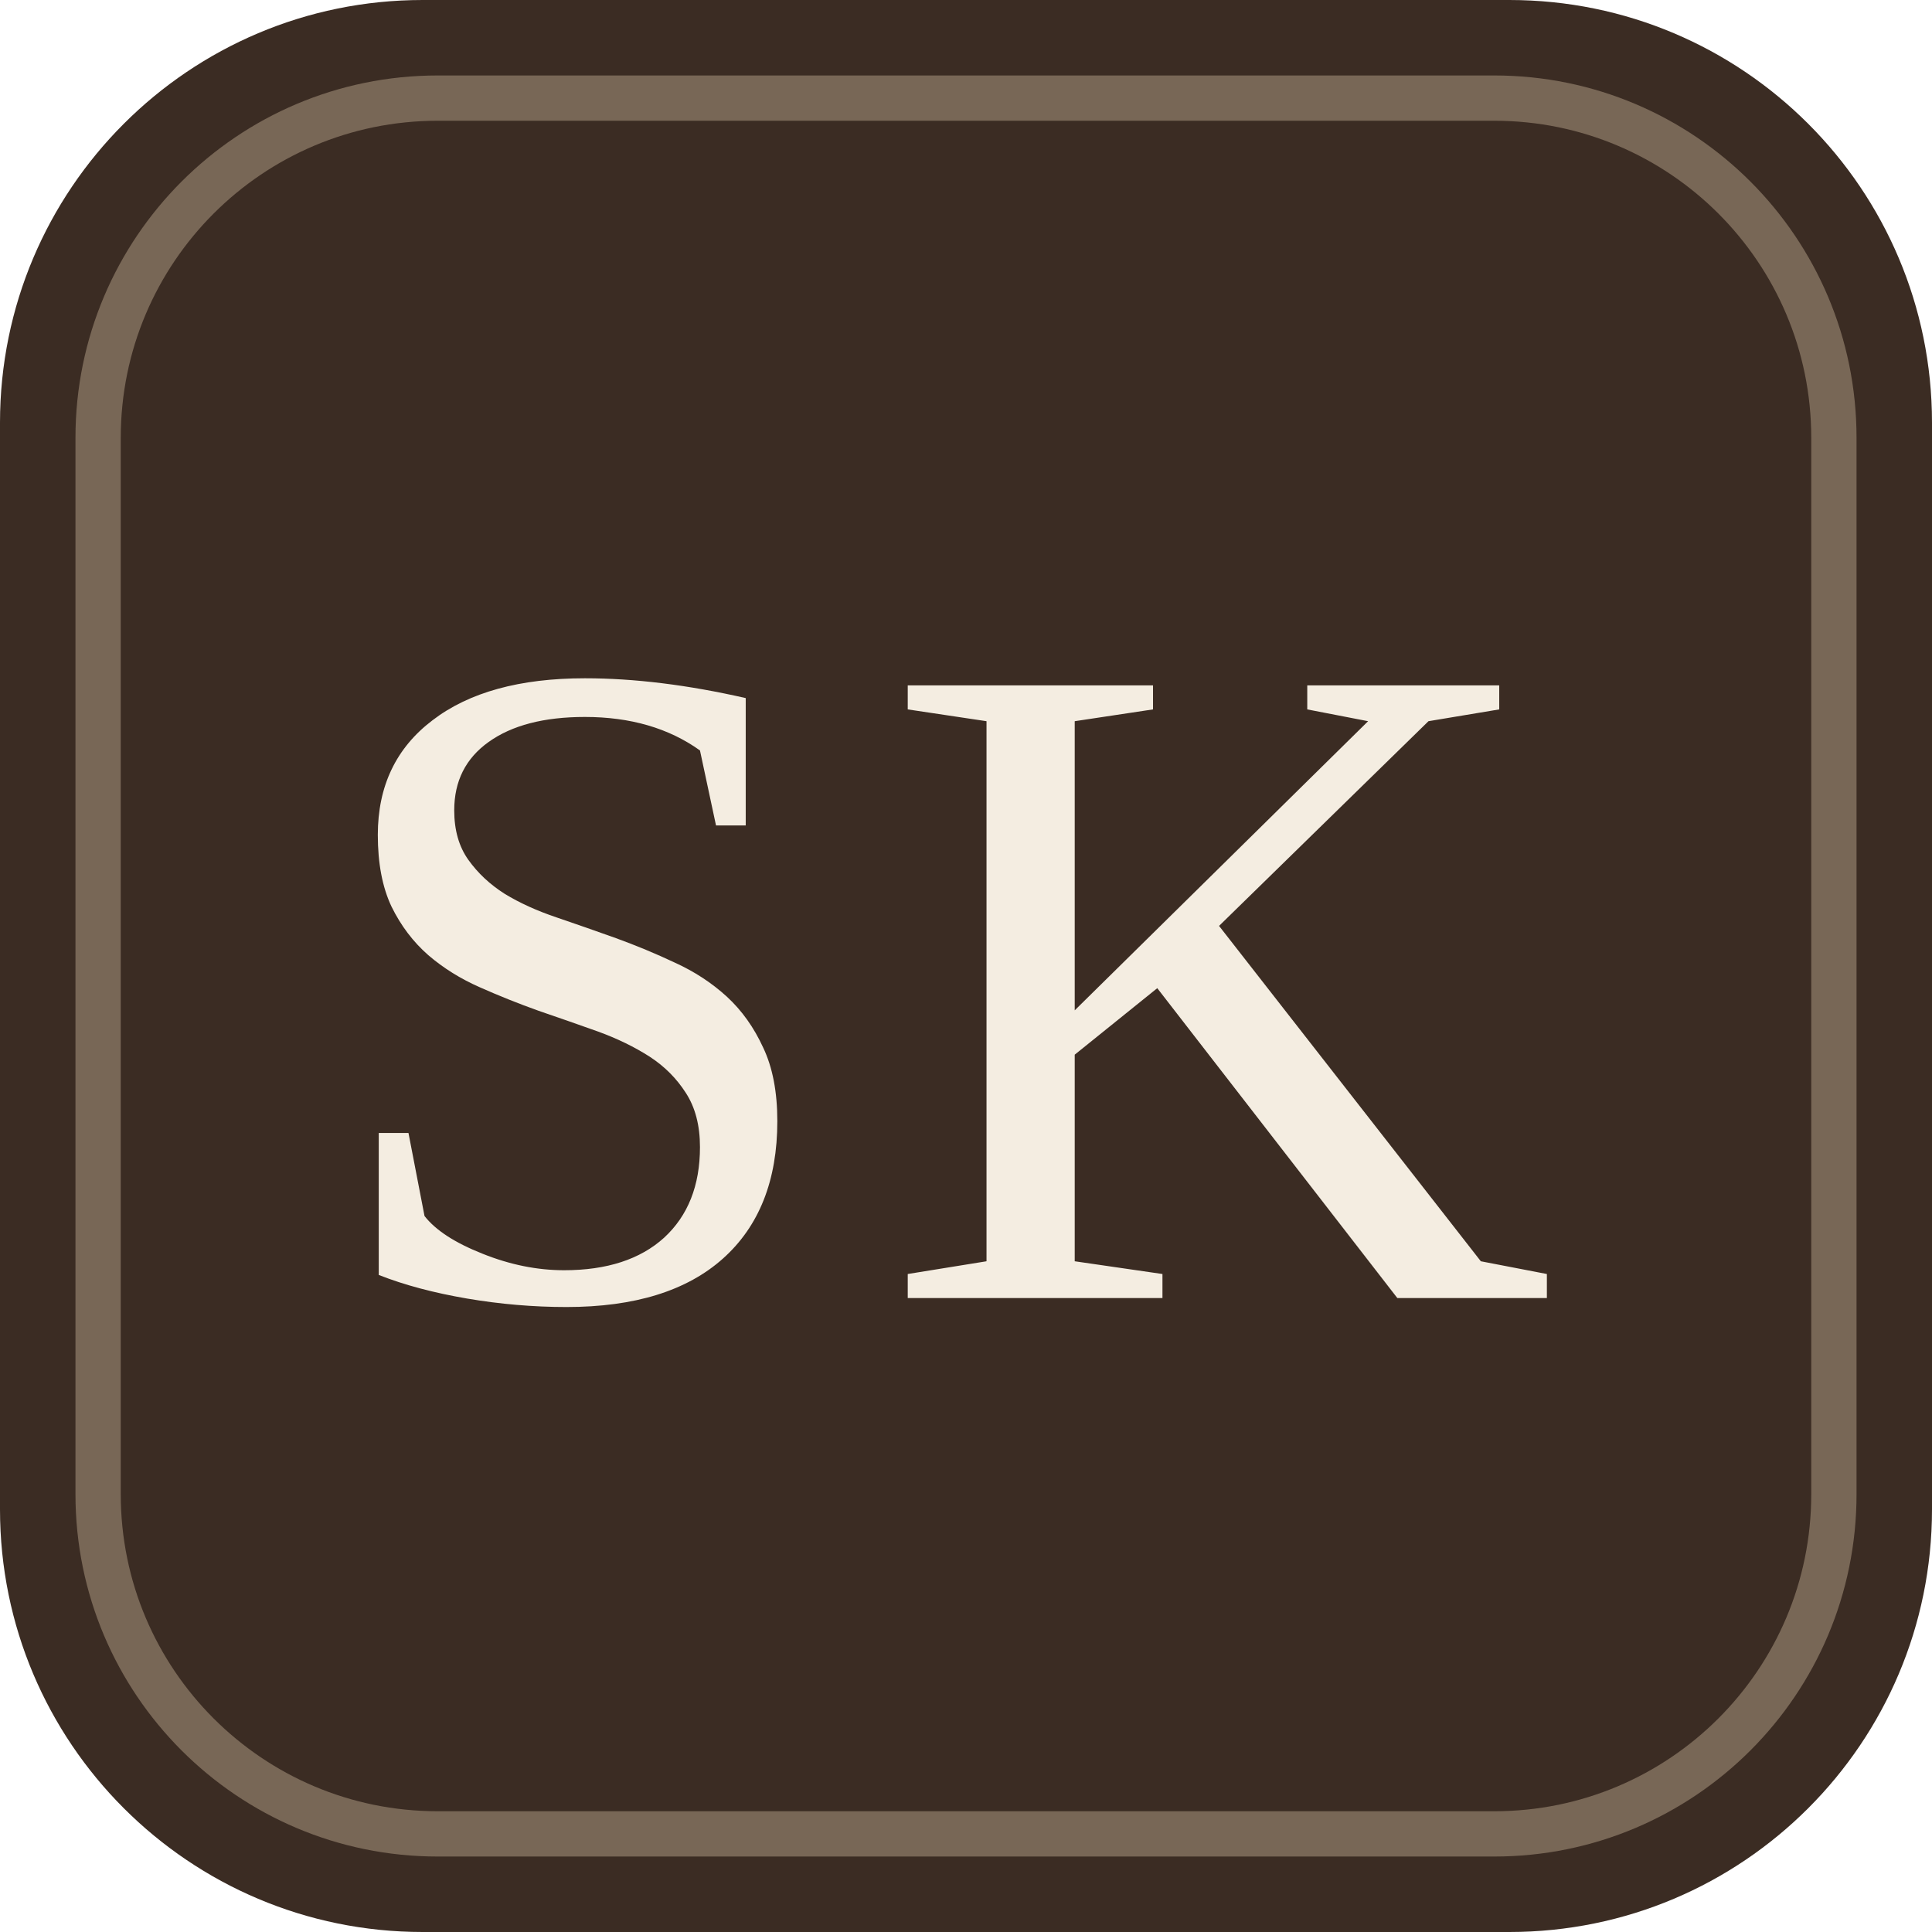
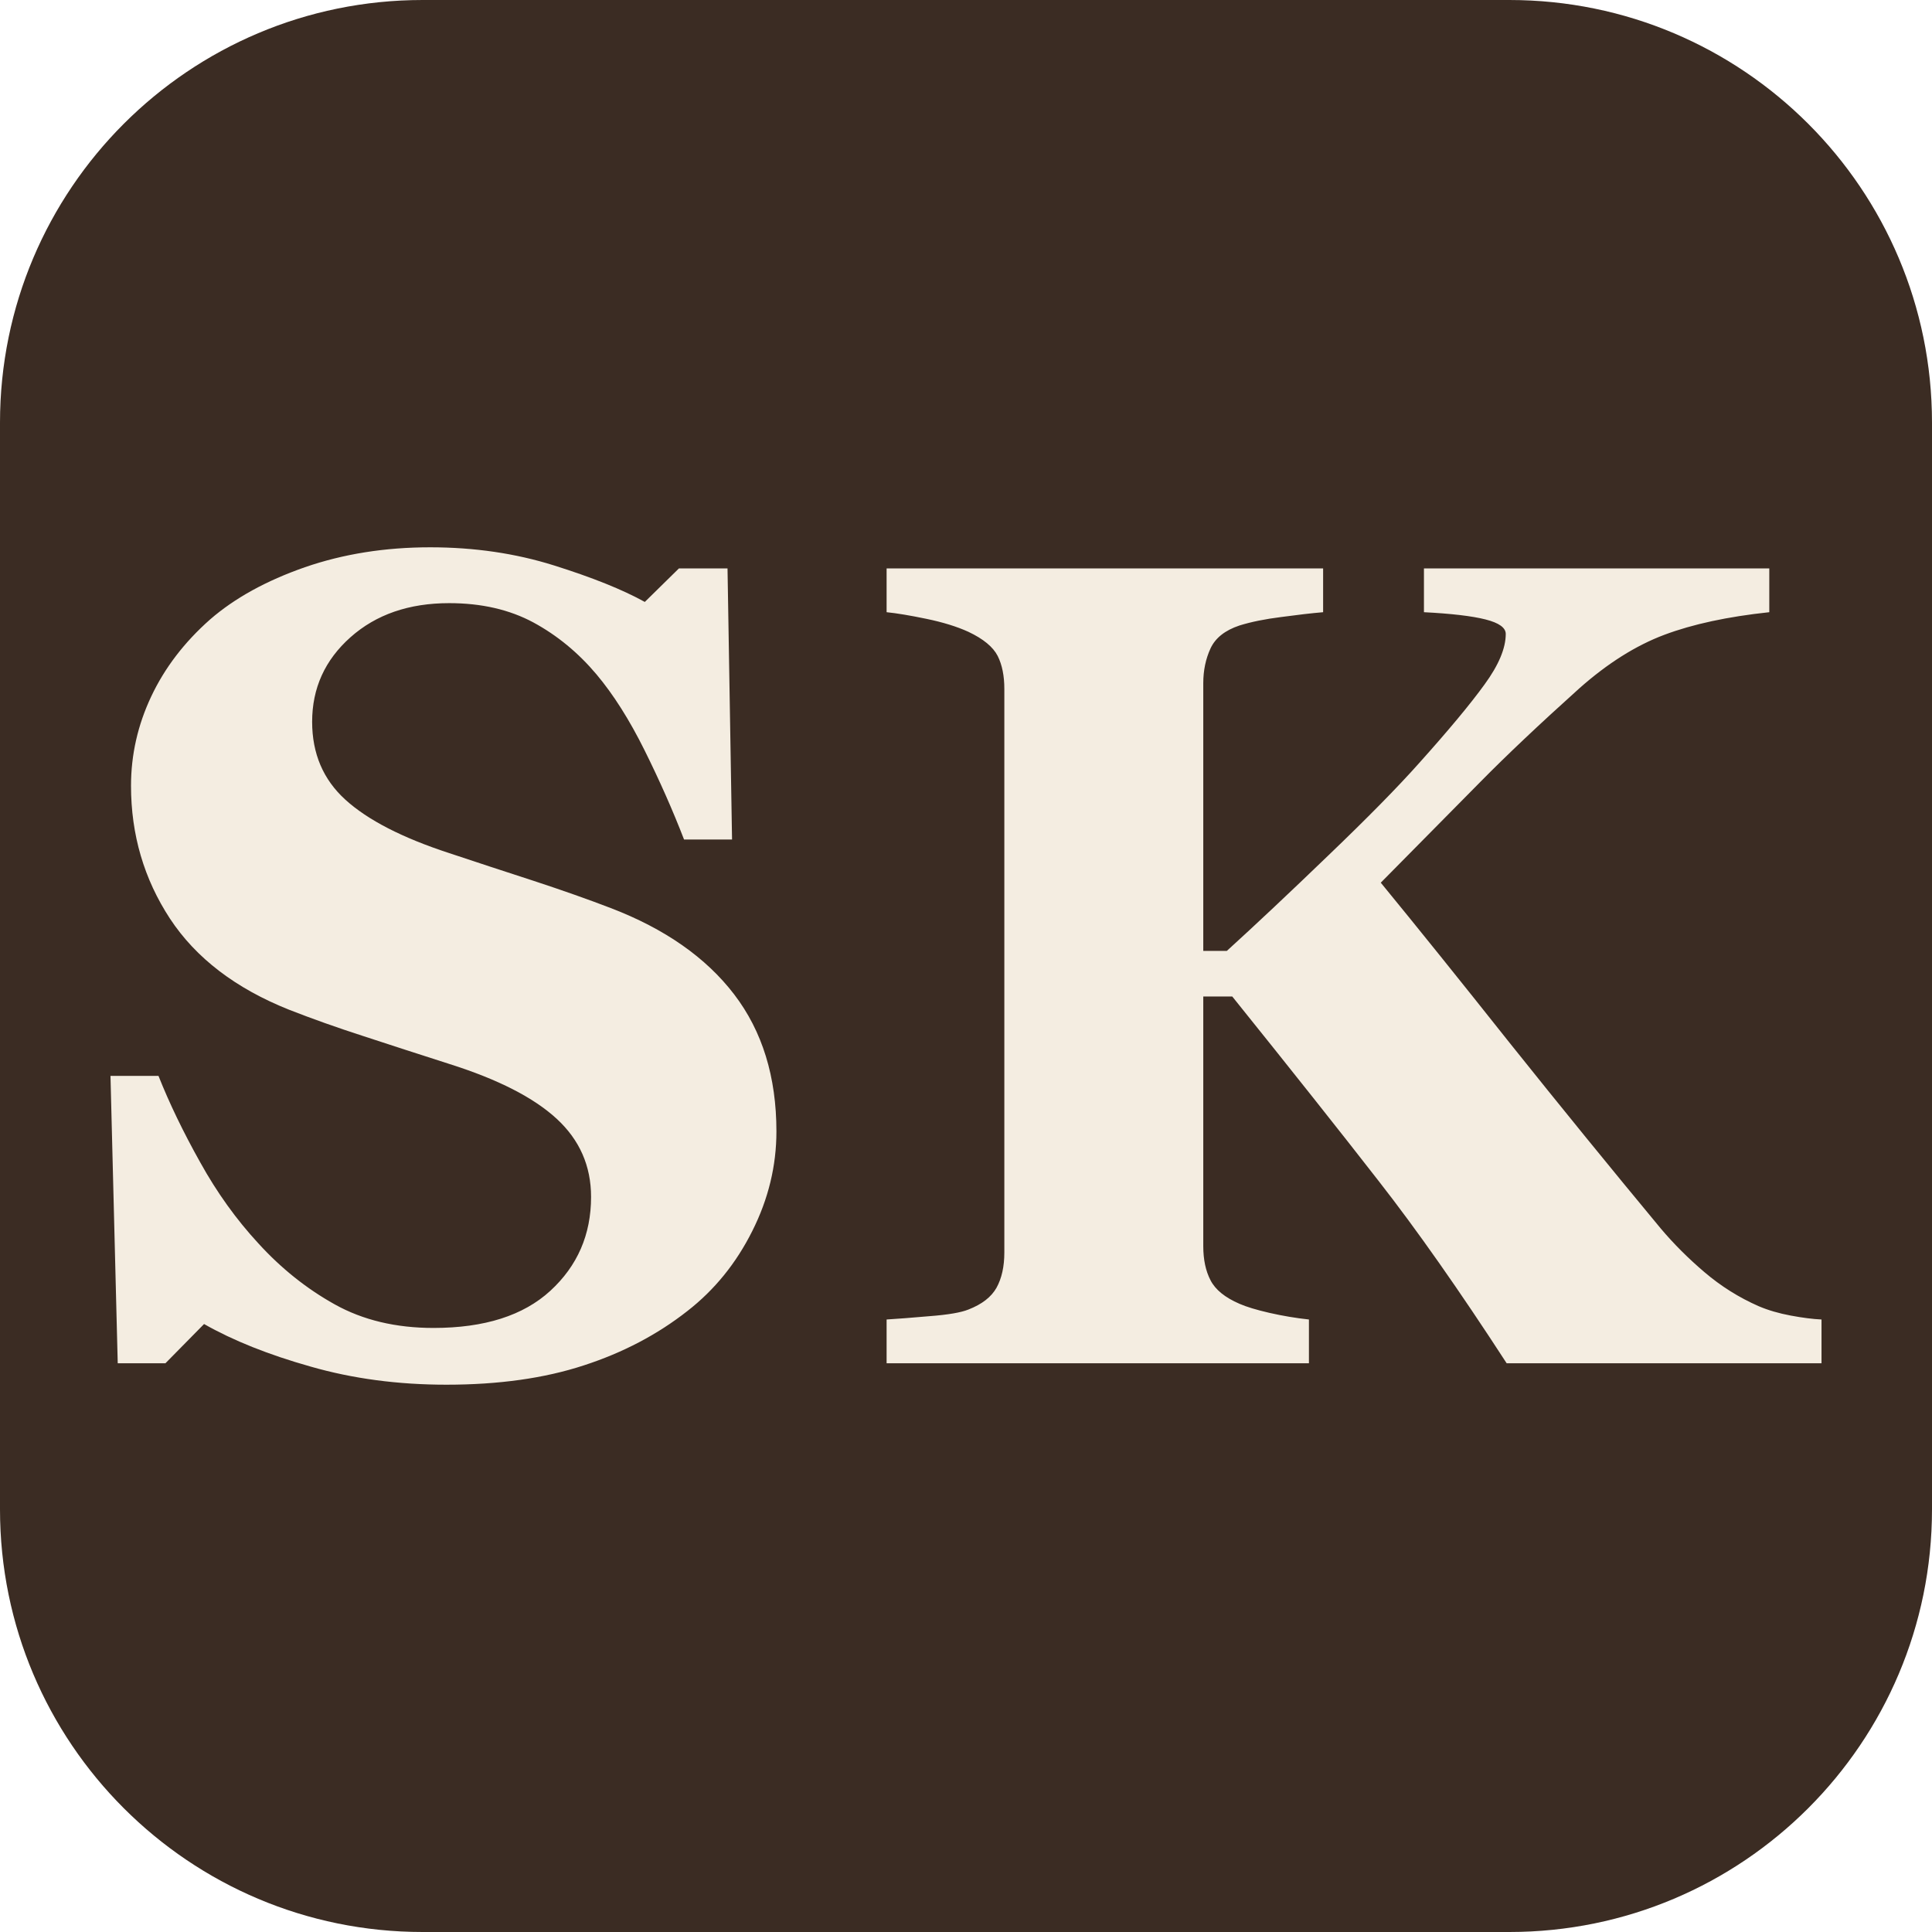
<svg xmlns="http://www.w3.org/2000/svg" viewBox="0 0 64 64" width="64" height="64" role="img" aria-label="SK">
  <rect width="64" height="64" rx="14" fill="#3b2c23" />
-   <rect x="3.25" y="3.25" width="57.5" height="57.5" rx="11.25" fill="none" stroke="#b7a38b" stroke-opacity="0.5" stroke-width="1.5" />
-   <text x="31" y="43" text-anchor="middle" font-family="Georgia, 'Times New Roman', Times, serif" font-size="31" letter-spacing="1.5" fill="#f4ede1">SK</text>
+   <g transform="translate(2.47 45.16)" fill="#f4ede1">
+     <path d="M12.32 0.71Q9.91 0.71 7.82 0.11Q5.73-0.48 4.29-1.30L3.01 0L1.43 0L1.19-9.52L2.78-9.52Q3.32-8.16 4.16-6.66Q4.99-5.16 6.09-3.97Q7.22-2.73 8.62-1.95Q10.02-1.17 11.89-1.17Q14.42-1.17 15.76-2.40Q17.11-3.64 17.11-5.51Q17.11-7.05 15.97-8.10Q14.83-9.15 12.43-9.91Q10.87-10.41 9.56-10.84Q8.26-11.26 7.11-11.71Q4.45-12.77 3.16-14.73Q1.87-16.70 1.87-19.13Q1.87-20.67 2.54-22.09Q3.21-23.51 4.49-24.64Q5.71-25.70 7.63-26.37Q9.54-27.03 11.78-27.03Q13.97-27.03 15.88-26.43Q17.79-25.83 18.89-25.22L20.02-26.33L21.63-26.33L21.78-17.35L20.19-17.35Q19.63-18.80 18.88-20.31Q18.13-21.82 17.29-22.82Q16.38-23.90 15.20-24.54Q14.01-25.18 12.41-25.18Q10.41-25.18 9.14-24.05Q7.87-22.92 7.87-21.25Q7.87-19.67 8.97-18.67Q10.08-17.66 12.41-16.90Q13.79-16.44 15.21-15.98Q16.64-15.51 17.76-15.08Q20.45-14.05 21.85-12.22Q23.25-10.39 23.25-7.68Q23.25-5.97 22.45-4.38Q21.65-2.78 20.30-1.73Q18.81-0.56 16.87 0.07Q14.92 0.71 12.32 0.71 M57.87-1.45L57.87 0L47.44 0Q45.09-3.62 43.19-6.05Q41.30-8.48 38.35-12.15L37.39-12.15L37.39-3.88Q37.39-3.21 37.63-2.75Q37.87-2.28 38.59-1.97Q38.93-1.82 39.58-1.67Q40.24-1.52 40.89-1.45L40.89 0L26.90 0L26.90-1.45Q27.40-1.48 28.32-1.56Q29.24-1.63 29.61-1.78Q30.28-2.04 30.54-2.50Q30.80-2.97 30.80-3.67L30.80-22.34Q30.80-22.99 30.58-23.43Q30.35-23.88 29.61-24.23Q29.04-24.49 28.22-24.66Q27.40-24.83 26.90-24.88L26.90-26.33L41.36-26.33L41.36-24.88Q40.78-24.83 39.97-24.72Q39.17-24.62 38.59-24.44Q37.87-24.20 37.63-23.68Q37.39-23.16 37.39-22.53L37.39-13.66L38.17-13.66Q39.61-14.97 41.54-16.83Q43.47-18.68 44.53-19.87Q46.01-21.52 46.71-22.49Q47.41-23.45 47.41-24.16Q47.41-24.47 46.74-24.64Q46.07-24.81 44.70-24.88L44.70-26.33L56.14-26.33L56.14-24.88Q54.07-24.66 52.66-24.13Q51.25-23.60 49.85-22.36Q47.87-20.58 46.58-19.27Q45.29-17.96 43.27-15.92Q45.05-13.75 47.55-10.60Q50.06-7.46 52.54-4.47Q53.18-3.71 53.99-3.02Q54.81-2.32 55.79-1.89Q56.26-1.69 56.85-1.58Q57.44-1.47 57.87-1.45" />
+   </g>
</svg>
